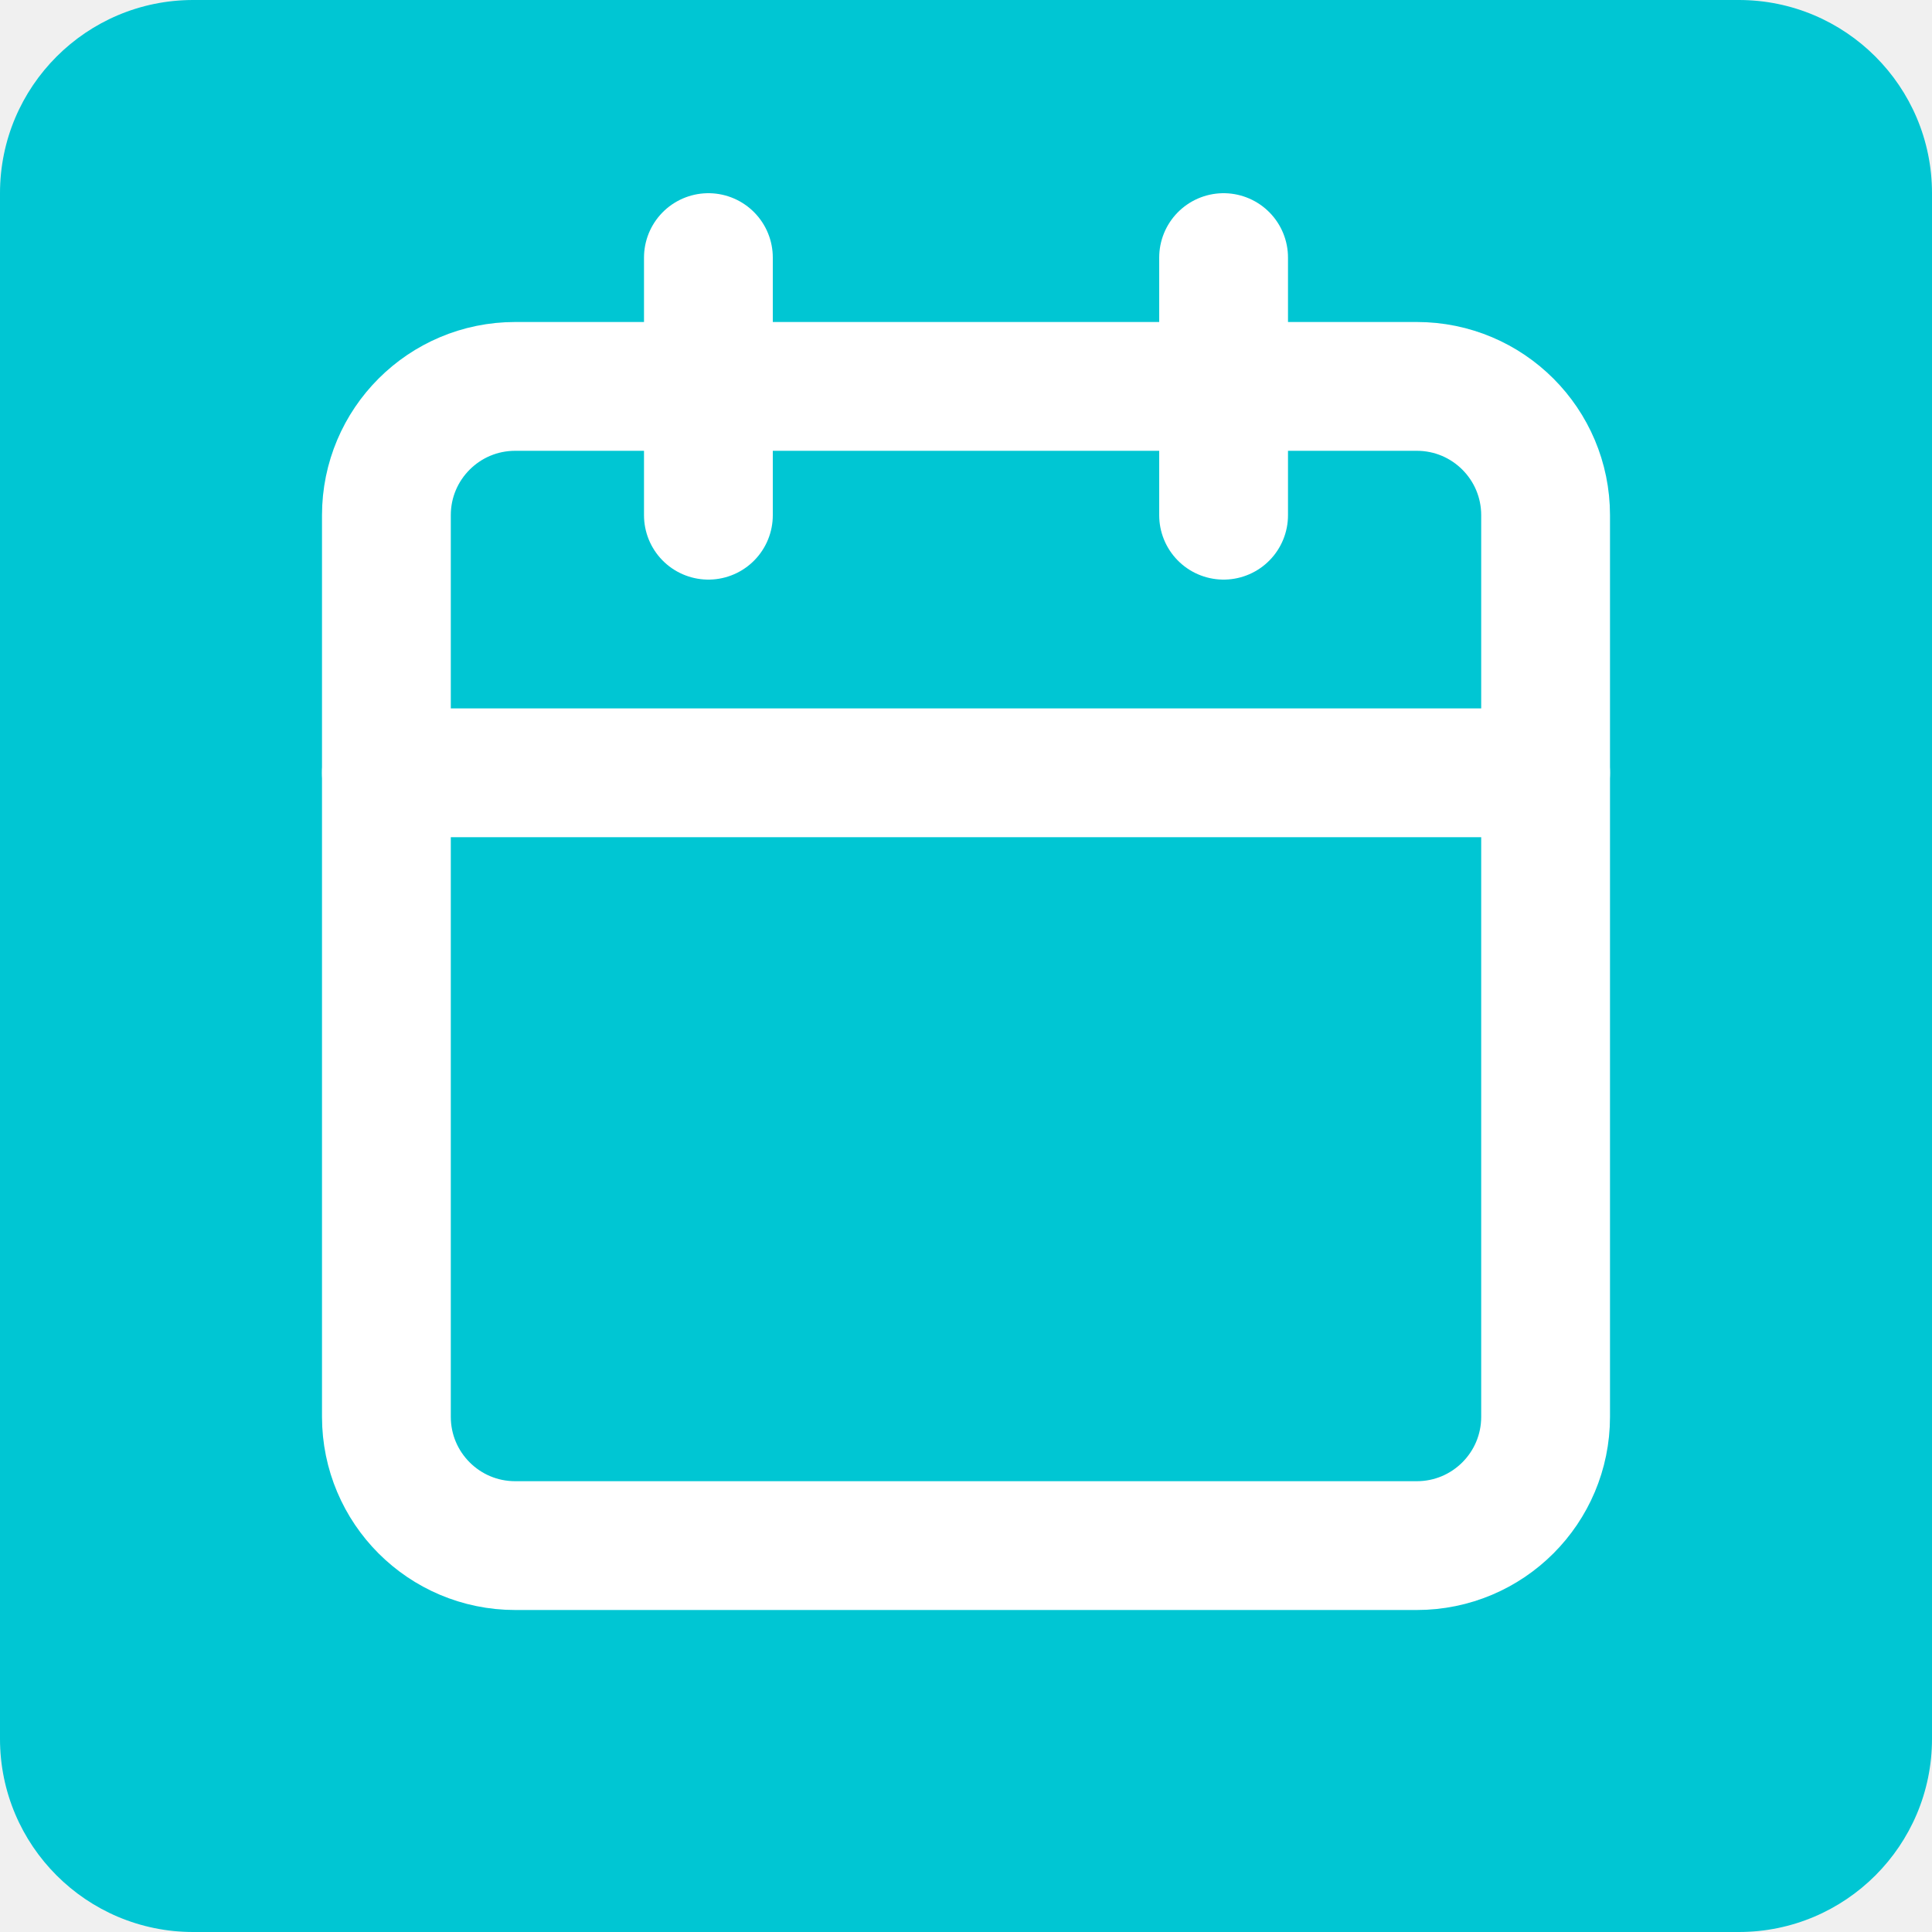
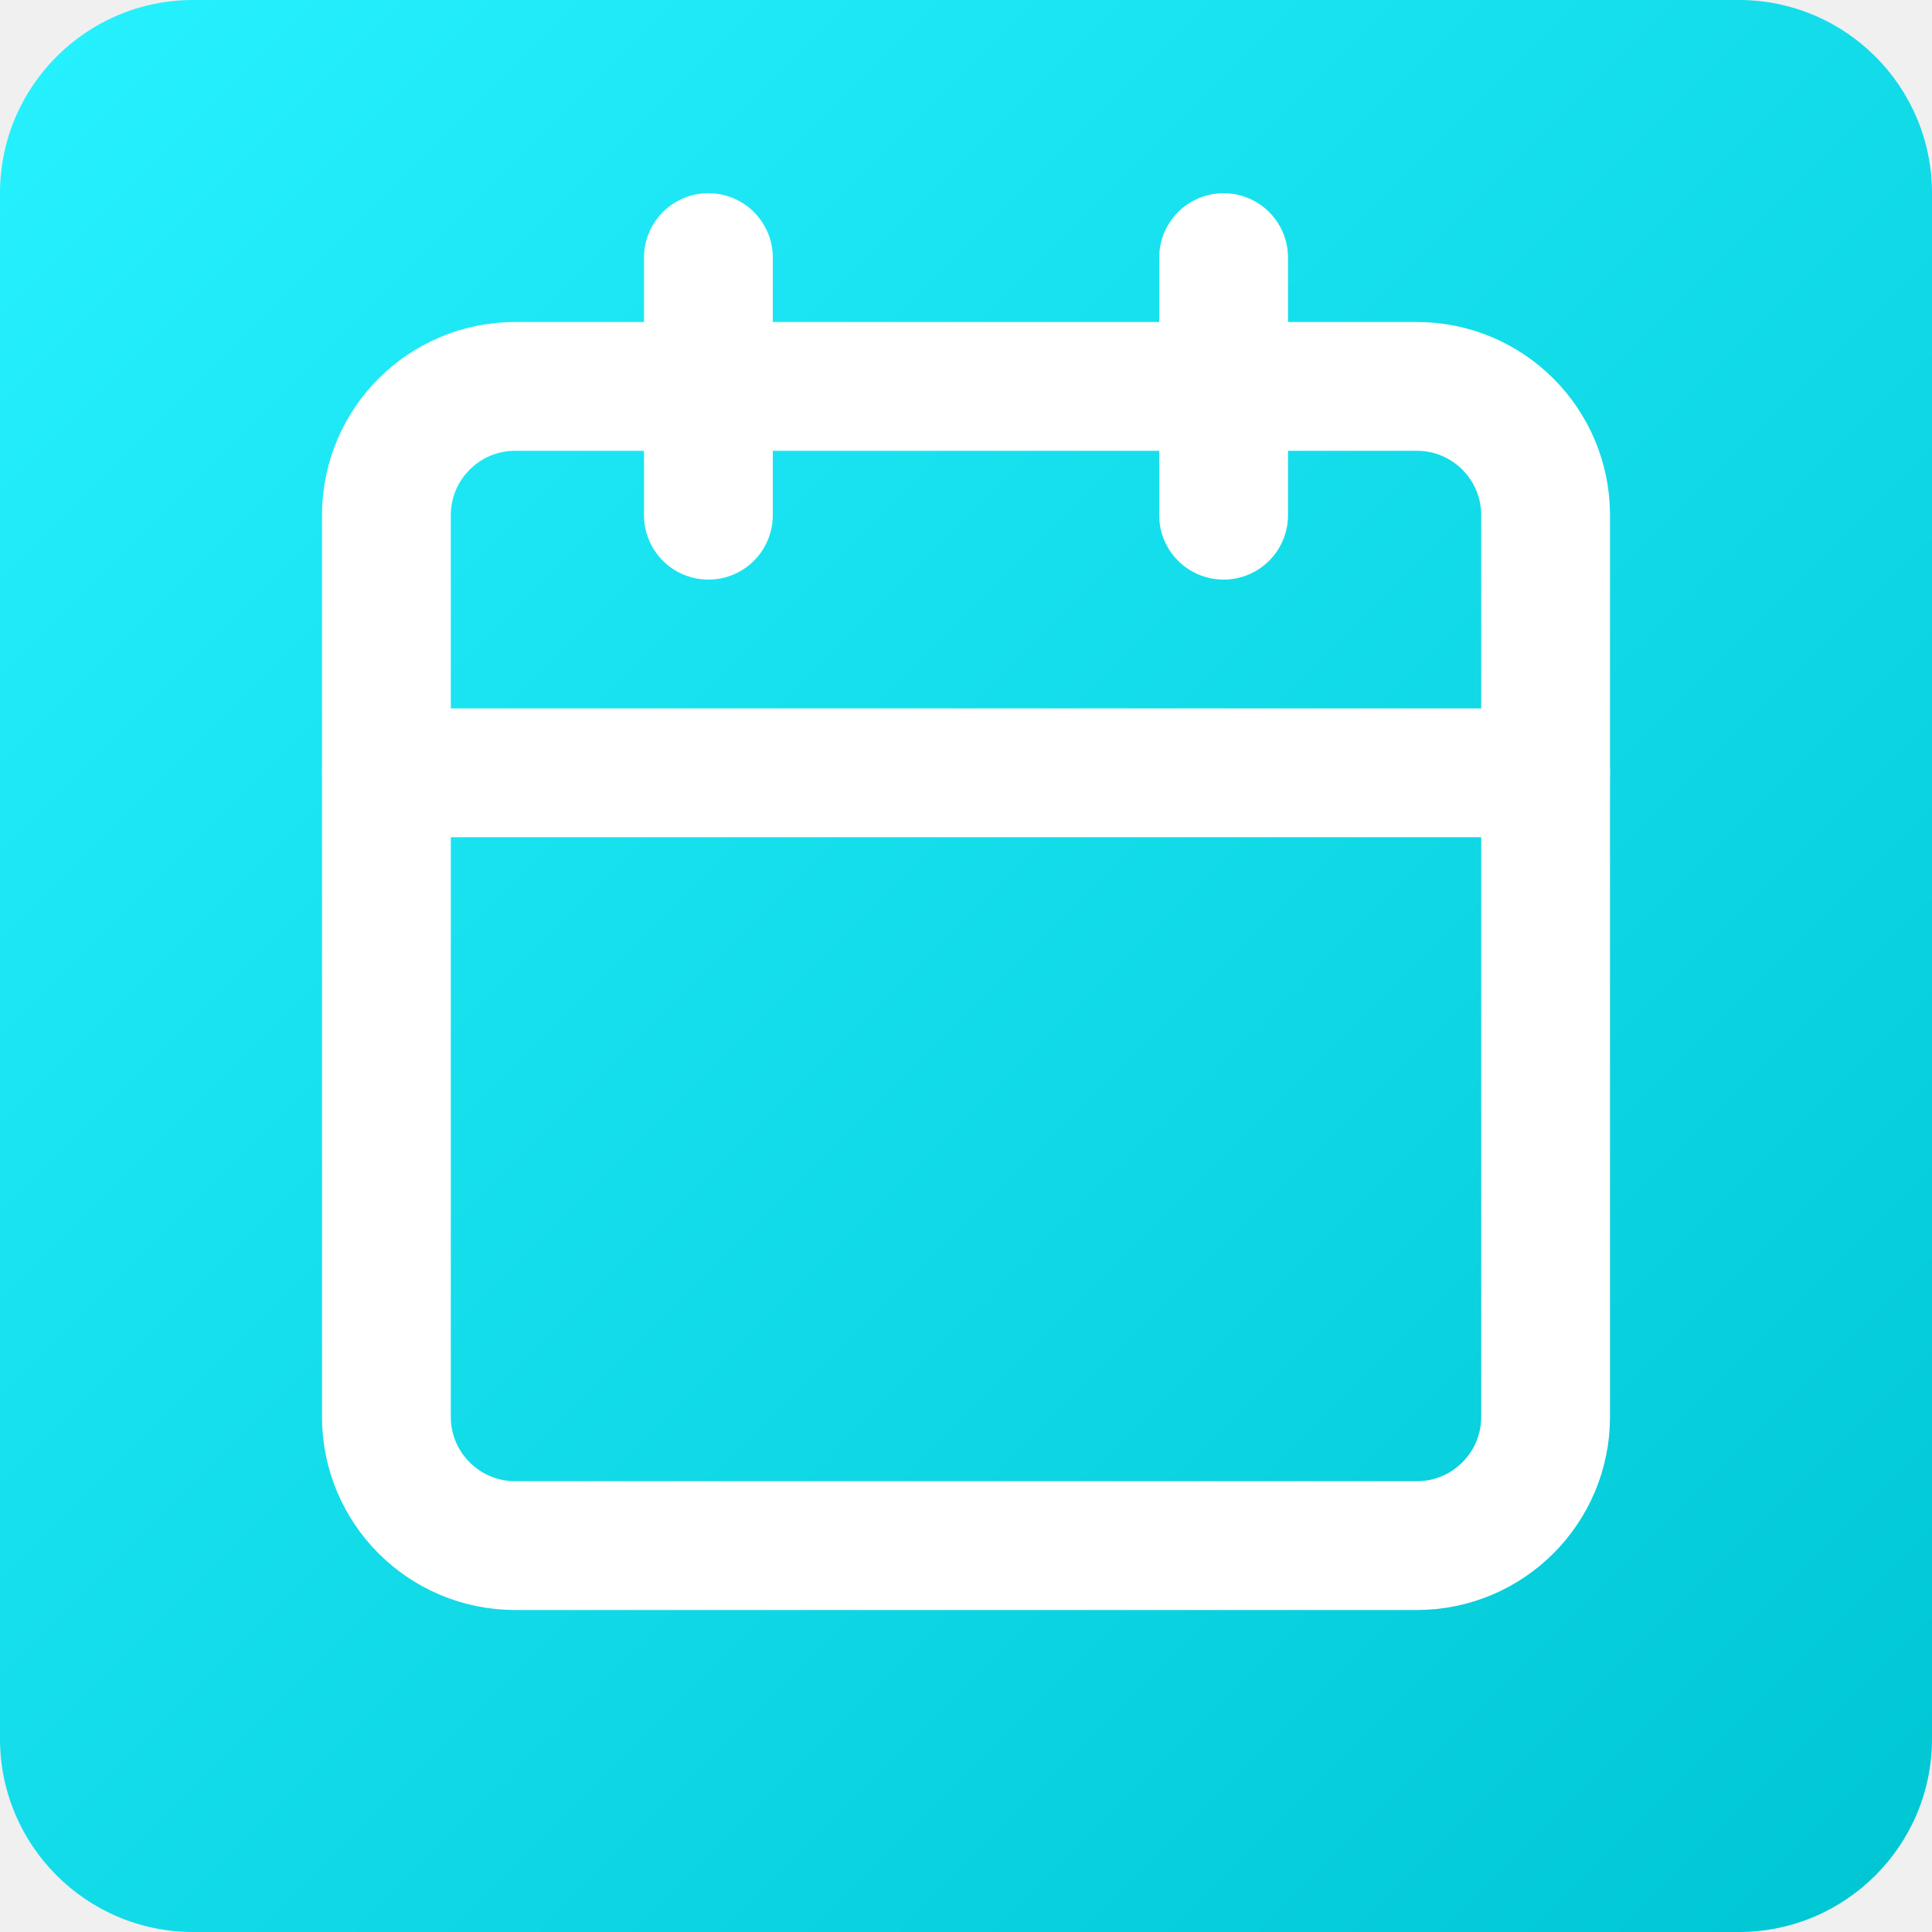
<svg xmlns="http://www.w3.org/2000/svg" width="30" height="30" viewBox="0 0 30 30" fill="none">
-   <rect width="30" height="30" rx="3" fill="#00C6D3" />
+   <rect width="30" height="30" rx="3" fill="url(#paint0_linear)" />
  <path d="M22 6H8C6.895 6 6 6.895 6 8V22C6 23.105 6.895 24 8 24H22C23.105 24 24 23.105 24 22V8C24 6.895 23.105 6 22 6Z" stroke="white" stroke-width="2" stroke-linecap="round" stroke-linejoin="round" />
  <path d="M19 4V8" stroke="white" stroke-width="2" stroke-linecap="round" stroke-linejoin="round" />
  <path d="M11 4V8" stroke="white" stroke-width="2" stroke-linecap="round" stroke-linejoin="round" />
  <path d="M6 12H24" stroke="white" stroke-width="2" stroke-linecap="round" stroke-linejoin="round" />
+   <defs>
+     <linearGradient id="paint0_linear" x1="0" y1="0" x2="30" y2="30" gradientUnits="userSpaceOnUse">
+       <stop stop-color="#26F1FF" />
+       <stop offset="1" stop-color="#00C6D3" />
+     </linearGradient>
+   </defs>
</svg>
